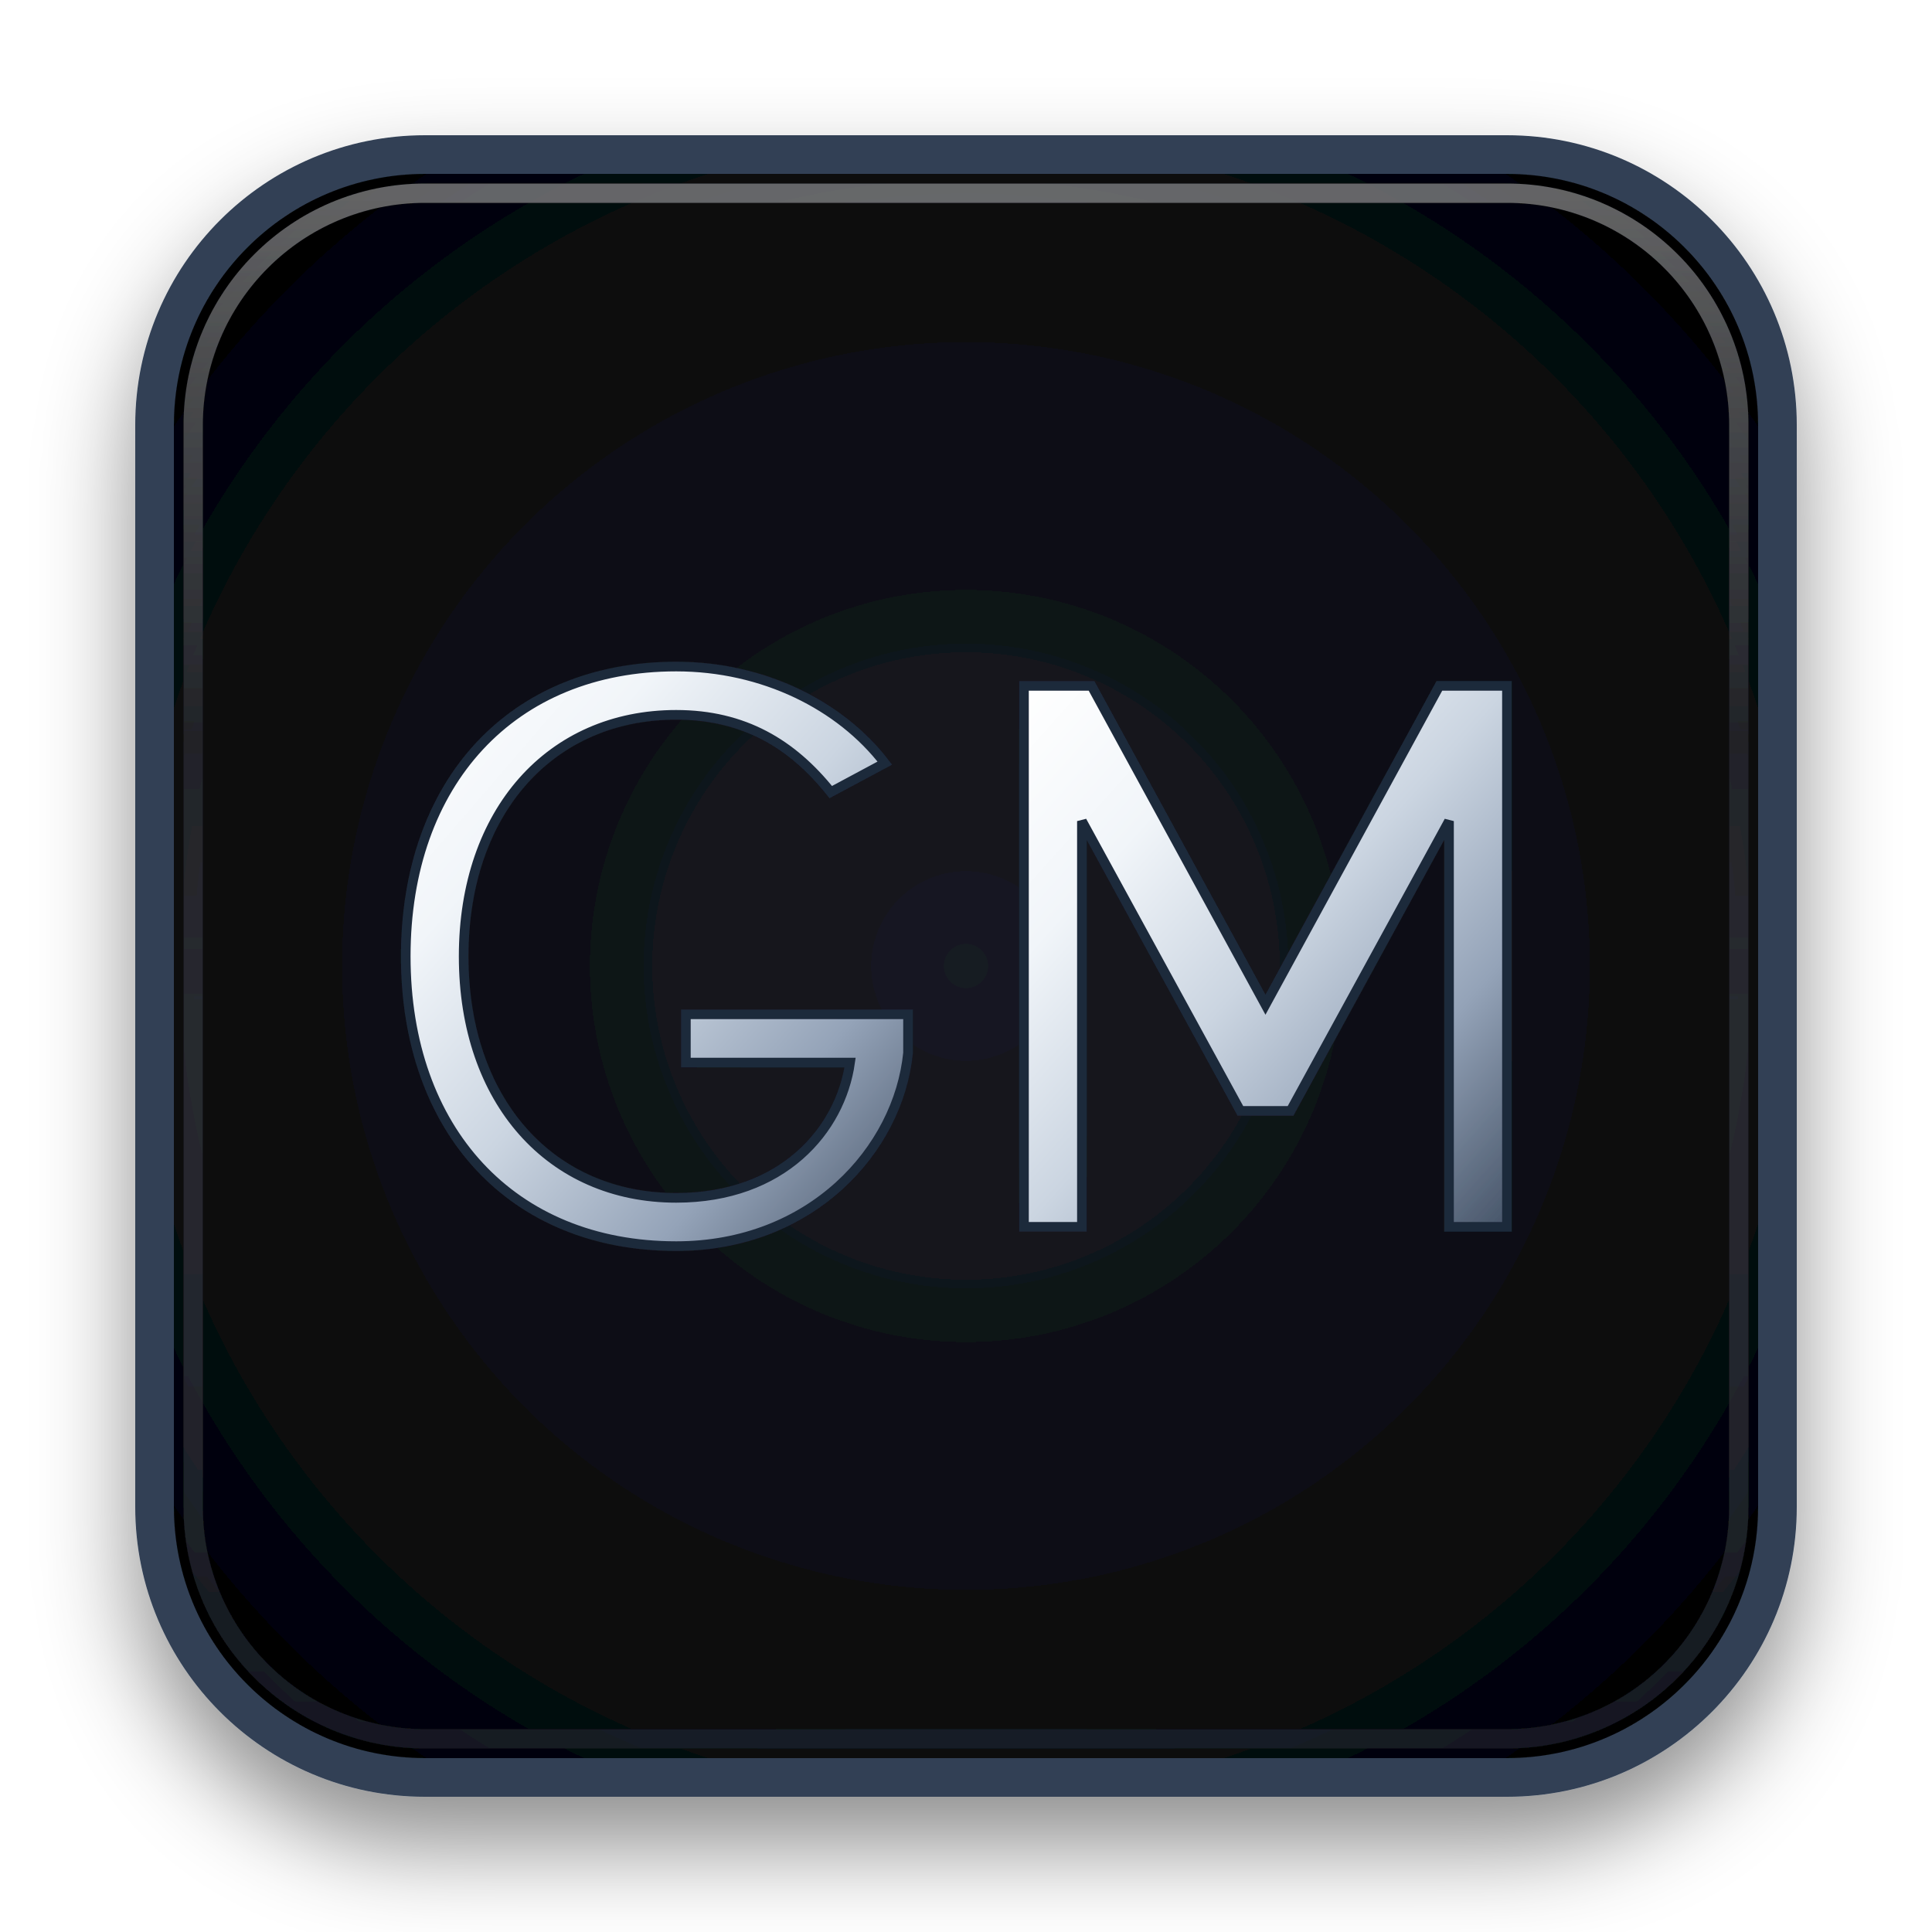
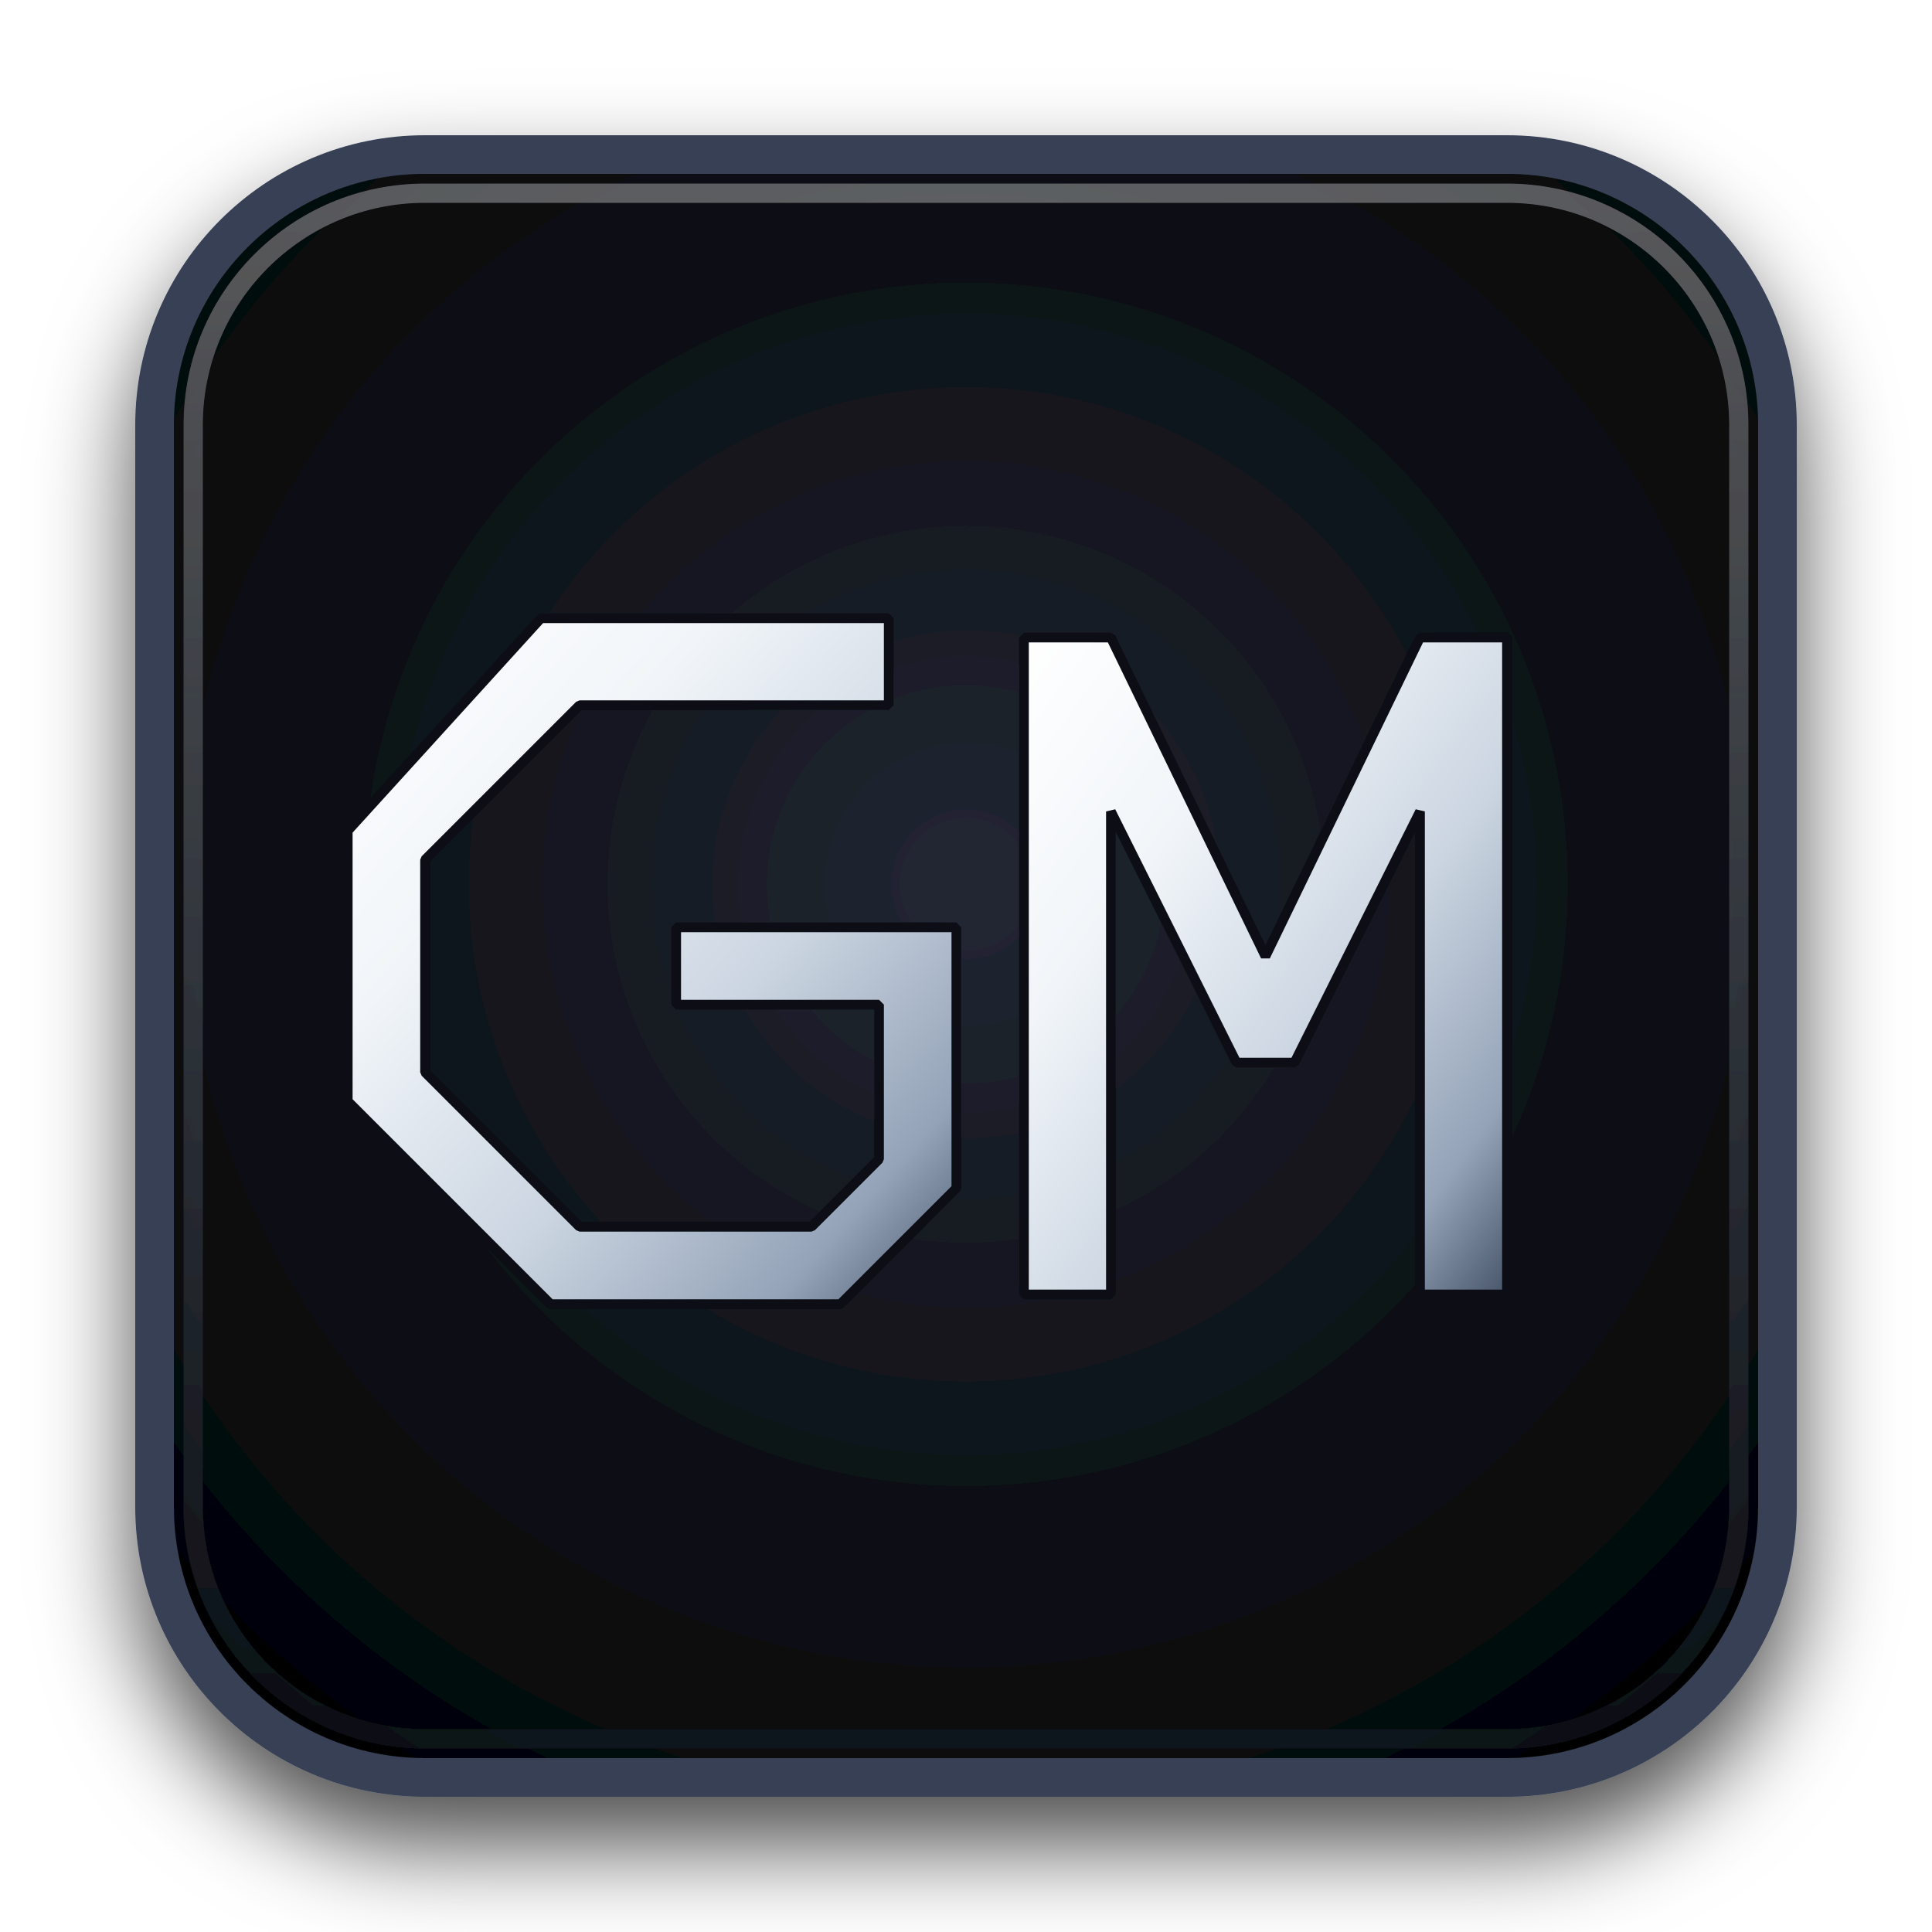
<svg xmlns="http://www.w3.org/2000/svg" viewBox="0 0 100 100" width="100%" height="100%">
  <defs>
-     <linearGradient id="silverGrad" x1="0%" y1="0%" x2="100%" y2="100%">
+     <linearGradient id="silverGrad5" x1="0%" y1="0%" x2="100%" y2="100%">
      <stop offset="0%" stop-color="#FFFFFF" />
-       <stop offset="25%" stop-color="#F1F5F9" />
-       <stop offset="50%" stop-color="#CBD5E1" />
-       <stop offset="75%" stop-color="#94A3B8" />
+       <stop offset="30%" stop-color="#F1F5F9" />
+       <stop offset="60%" stop-color="#CBD5E1" />
+       <stop offset="85%" stop-color="#94A3B8" />
      <stop offset="100%" stop-color="#475569" />
    </linearGradient>
-     <linearGradient id="silverBevel" x1="0%" y1="0%" x2="0%" y2="100%">
+     <linearGradient id="silverBevel5" x1="0%" y1="0%" x2="0%" y2="100%">
      <stop offset="0%" stop-color="#FFFFFF" stop-opacity="0.95" />
-       <stop offset="35%" stop-color="#E2E8F0" stop-opacity="0.3" />
-       <stop offset="100%" stop-color="#334155" stop-opacity="0.85" />
+       <stop offset="100%" stop-color="#334155" stop-opacity="0.6" />
    </linearGradient>
-     <radialGradient id="plateBlack" cx="50%" cy="50%" r="65%">
-       <stop offset="0%" stop-color="#181A22" />
-       <stop offset="50%" stop-color="#0D0E14" />
-       <stop offset="85%" stop-color="#05060A" />
-       <stop offset="100%" stop-color="#000000" />
+     <radialGradient id="plateTungsten" cx="50%" cy="45%" r="65%">
+       <stop offset="0%" stop-color="#222733" />
+       <stop offset="45%" stop-color="#12151D" />
+       <stop offset="85%" stop-color="#07090D" />
+       <stop offset="100%" stop-color="#020305" />
    </radialGradient>
-     <filter id="badgeShadow" x="-20%" y="-20%" width="140%" height="140%">
-       <feDropShadow dx="0" dy="2.5" stdDeviation="2.5" flood-color="#000000" flood-opacity="0.45" />
+     <filter id="badgeShadow5" x="-20%" y="-20%" width="140%" height="140%">
+       <feDropShadow dx="0" dy="2.5" stdDeviation="2.5" flood-color="#000000" flood-opacity="0.7" />
    </filter>
  </defs>
-   <g filter="url(#badgeShadow)">
-     <rect x="8" y="8" width="84" height="84" rx="14" fill="url(#plateBlack)" stroke="#334155" stroke-width="2" />
-     <rect x="10" y="10" width="80" height="80" rx="12" fill="none" stroke="url(#silverBevel)" stroke-width="1" opacity="0.4" />
-     <g id="gmSymbol">
-       <path d="M 43 41                C 41 38.5 38.5 37 35 37                C 28.5 37 24 42 24 49.5                C 24 57 28.5 62 35 62                C 40.5 62 43.5 58.5 44 55                L 35.5 55                L 35.5 52.5                L 47 52.5                L 47 54.5                C 46.5 59.5 42 64.5 35 64.5                C 26.5 64.5 21 58.5 21 49.5                C 21 40.5 26.5 34.5 35 34.5                C 39.5 34.5 43.5 36.5 45.8 39.5                Z" fill="url(#silverGrad)" stroke="#1E293B" stroke-width="0.5" />
-       <path d="M 53 63.5                L 53 35.5                L 56.5 35.5                L 65.5 52                L 74.5 35.5                L 78 35.5                L 78 63.5                L 75 63.5                L 75 42.5                L 66.8 57.5                L 64.2 57.5                L 56 42.5                L 56 63.5                Z" fill="url(#silverGrad)" stroke="#1E293B" stroke-width="0.5" />
+   <g filter="url(#badgeShadow5)">
+     <rect x="8" y="8" width="84" height="84" rx="14" fill="url(#plateTungsten)" stroke="#384154" stroke-width="2" />
+     <rect x="10" y="10" width="80" height="80" rx="12" fill="none" stroke="url(#silverBevel5)" stroke-width="1" opacity="0.35" />
+     <g fill="url(#silverGrad5)" stroke="#090D14" stroke-width="0.5" stroke-linejoin="bevel">
+       <polygon points="         28,32 46,32 46,36.5 30,36.5 22,44.5 22,55.5 30,63.5 42,63.5 45.5,60 45.5,52 35,52 35,48 49.5,48 49.5,61.5 43.5,67.5 28.5,67.5 18,57 18,43       " />
+       <polygon points="         53,67 53,33 57.5,33 65.5,49.5 73.5,33 78,33 78,67 73.5,67 73.5,42 67,55 64,55 57.5,42 57.5,67       " />
    </g>
  </g>
</svg>
